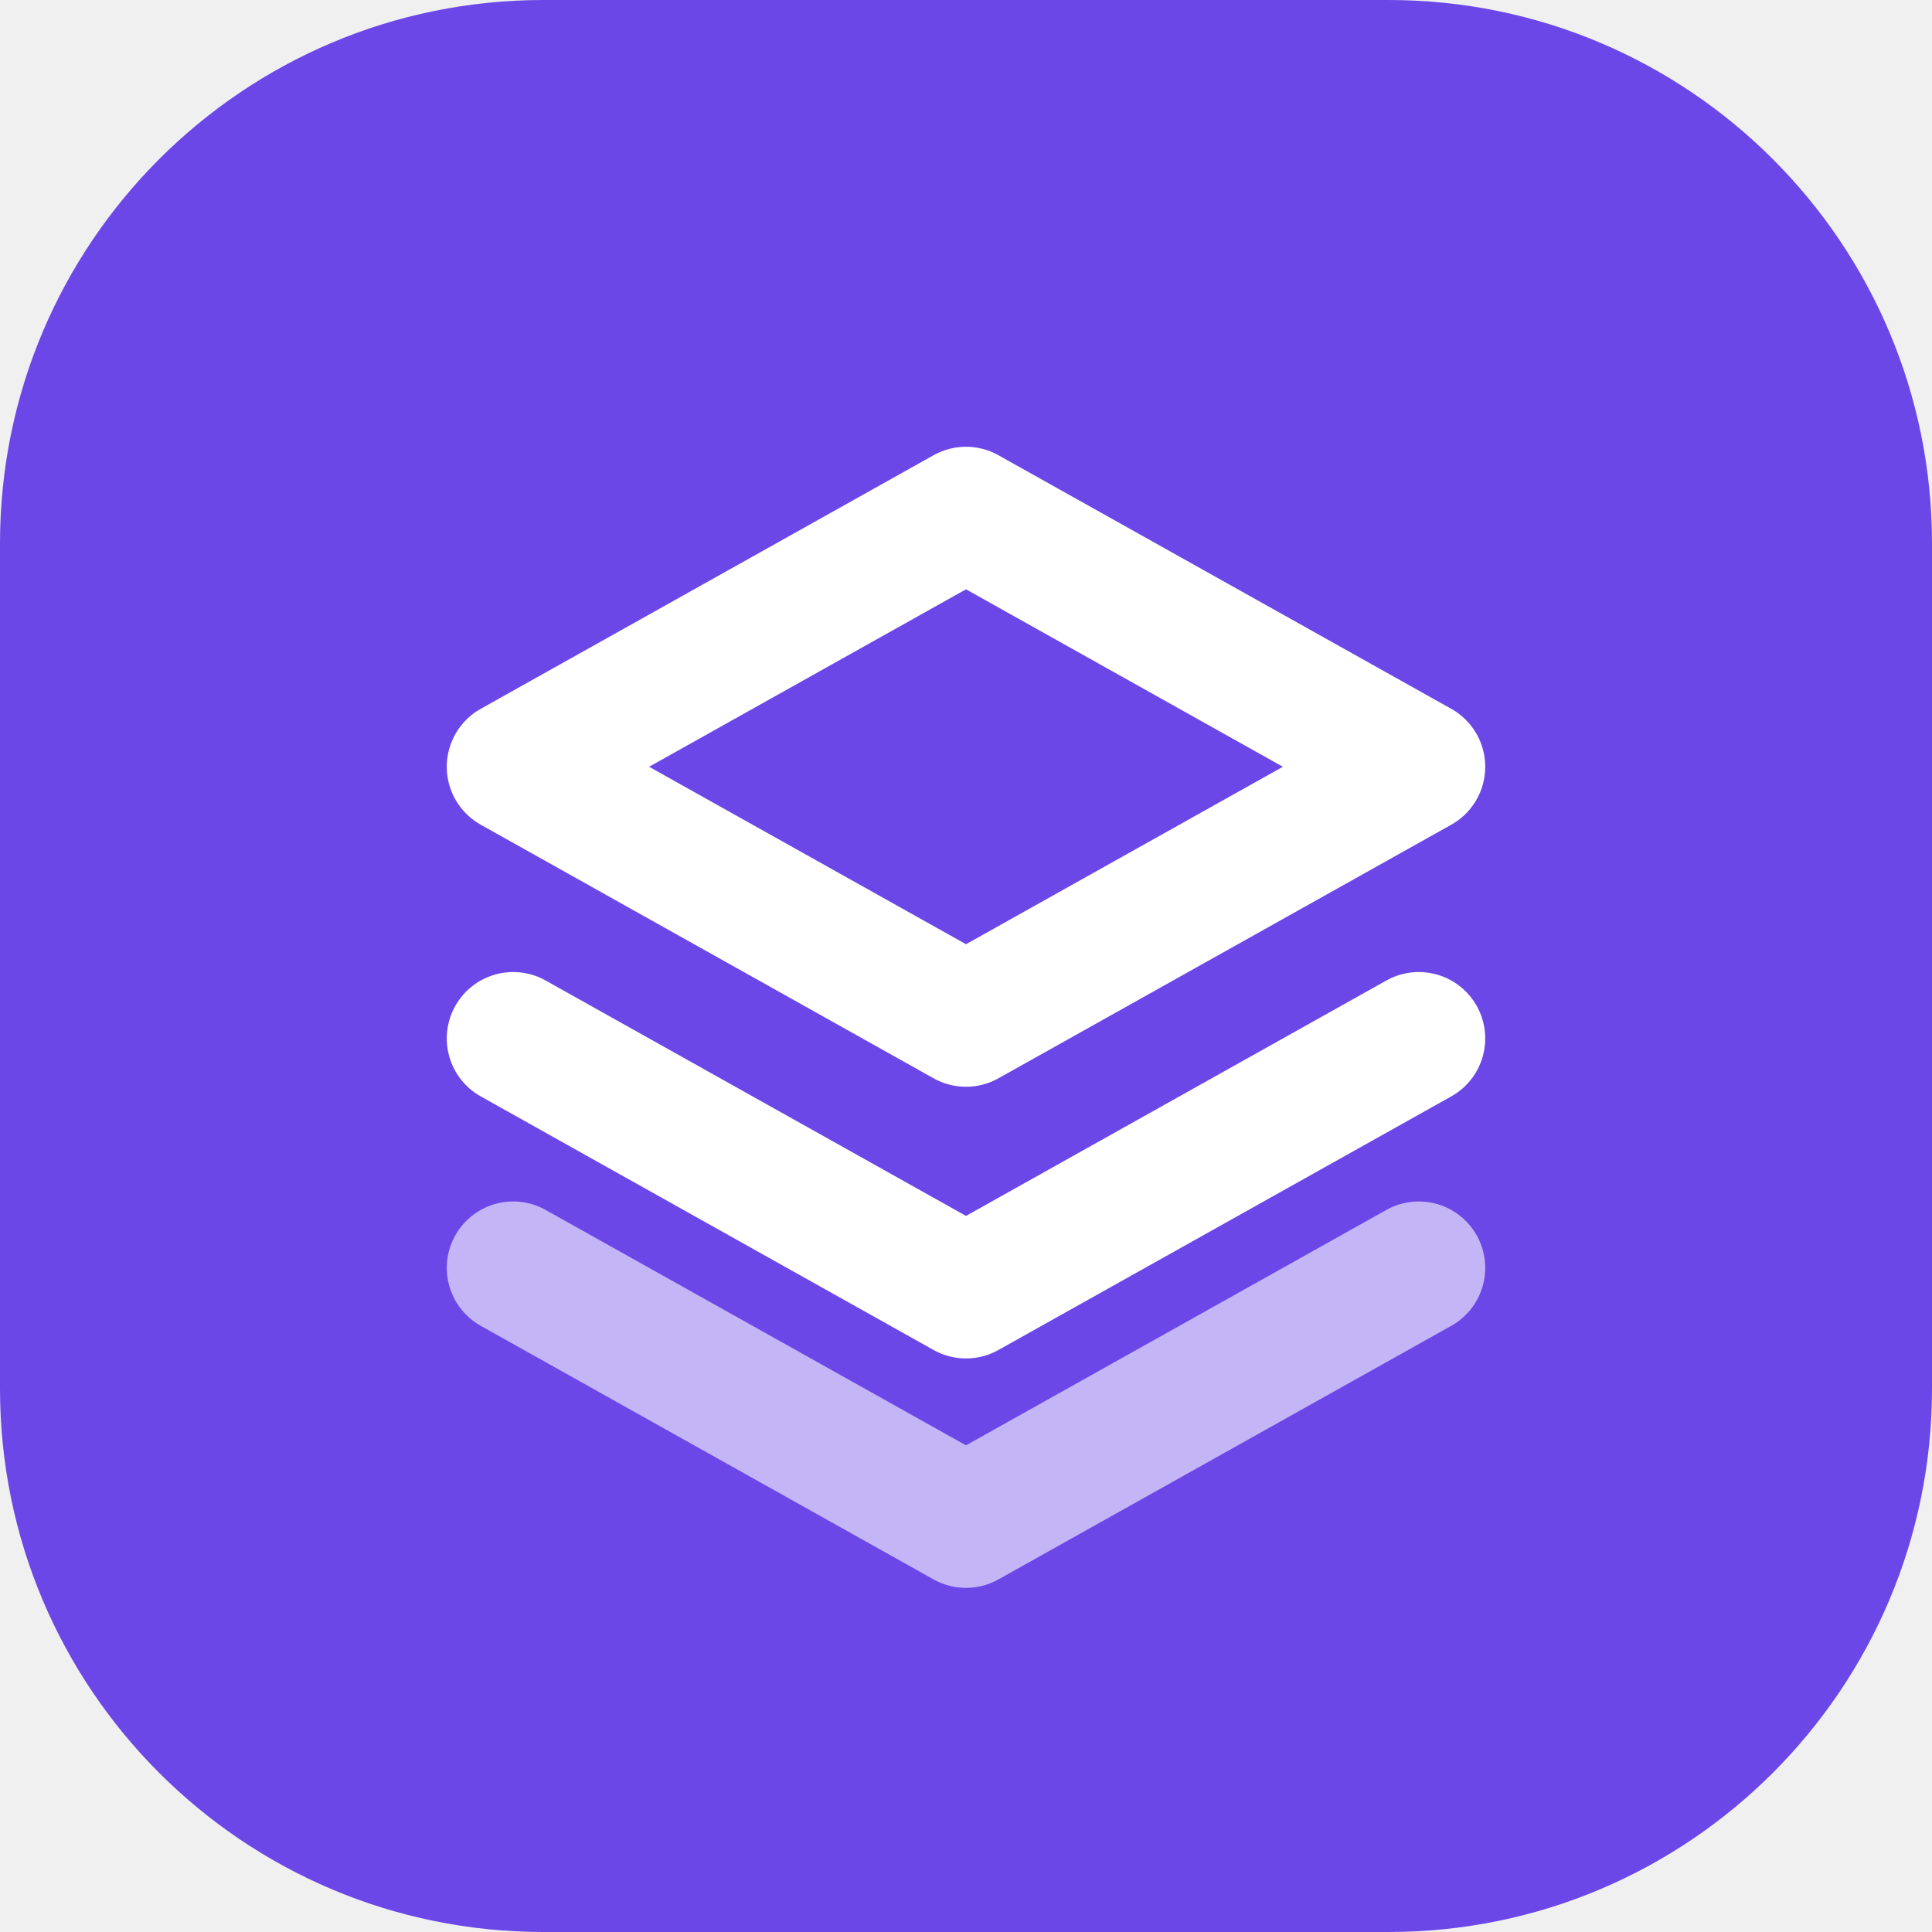
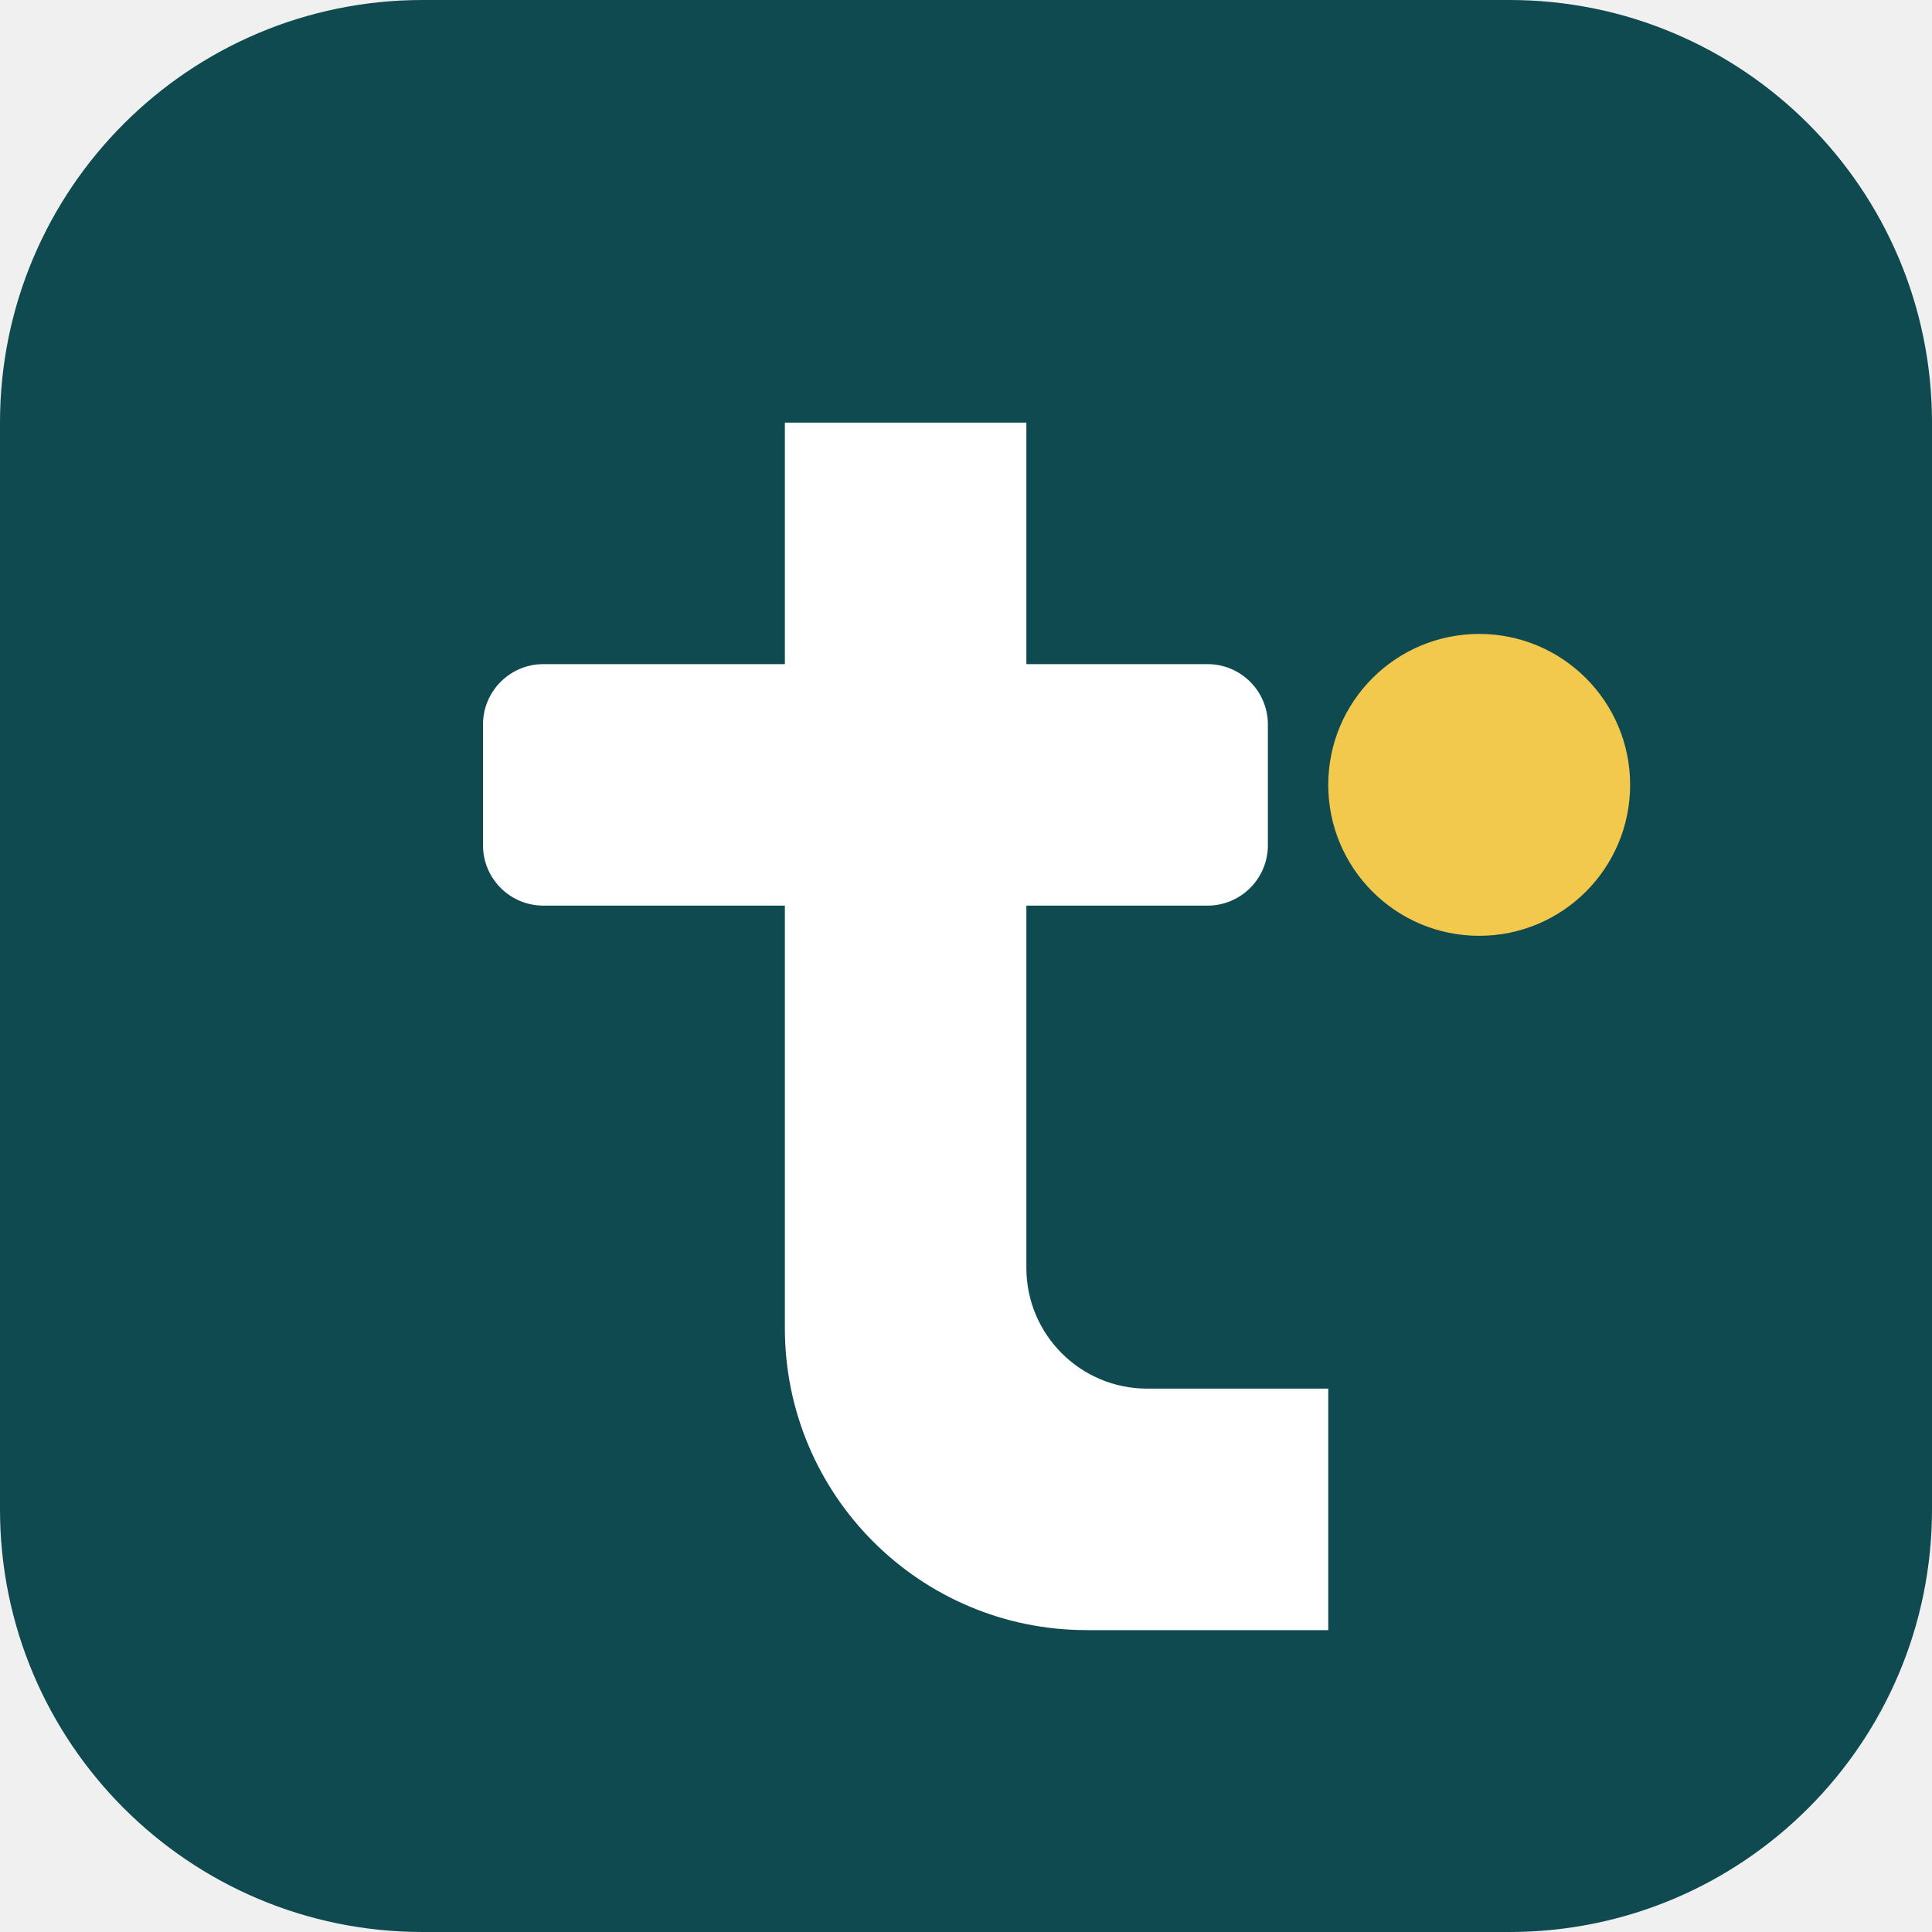
- <svg xmlns="http://www.w3.org/2000/svg" viewBox="0 0 32 32">
-   <rect width="32" height="32" rx="9" fill="#6C47E8" />
-   <g fill="none" stroke="#fff" stroke-width="2.2" stroke-linejoin="round" stroke-linecap="round">
-     <path d="M16 8.5l7.5 4.2-7.5 4.2-7.5-4.2z" />
-     <path d="M8.5 17.2l7.5 4.2 7.5-4.2" />
-     <path d="M8.5 21l7.5 4.2 7.5-4.2" opacity=".6" />
-   </g>
+ <svg xmlns="http://www.w3.org/2000/svg" viewBox="0 0 64 64" width="64" height="64">
+   <rect width="64" height="64" rx="14" fill="#0E4A4F" />
+   <path d="M26 14h8v28a4 4 0 0 0 4 4h6v8h-8a10 10 0 0 1-10-10Z" fill="#FFFFFF" />
+   <rect x="16" y="22" width="26" height="8" rx="2" fill="#FFFFFF" />
+   <circle cx="49" cy="26" r="5" fill="#F2C94C" />
</svg>
